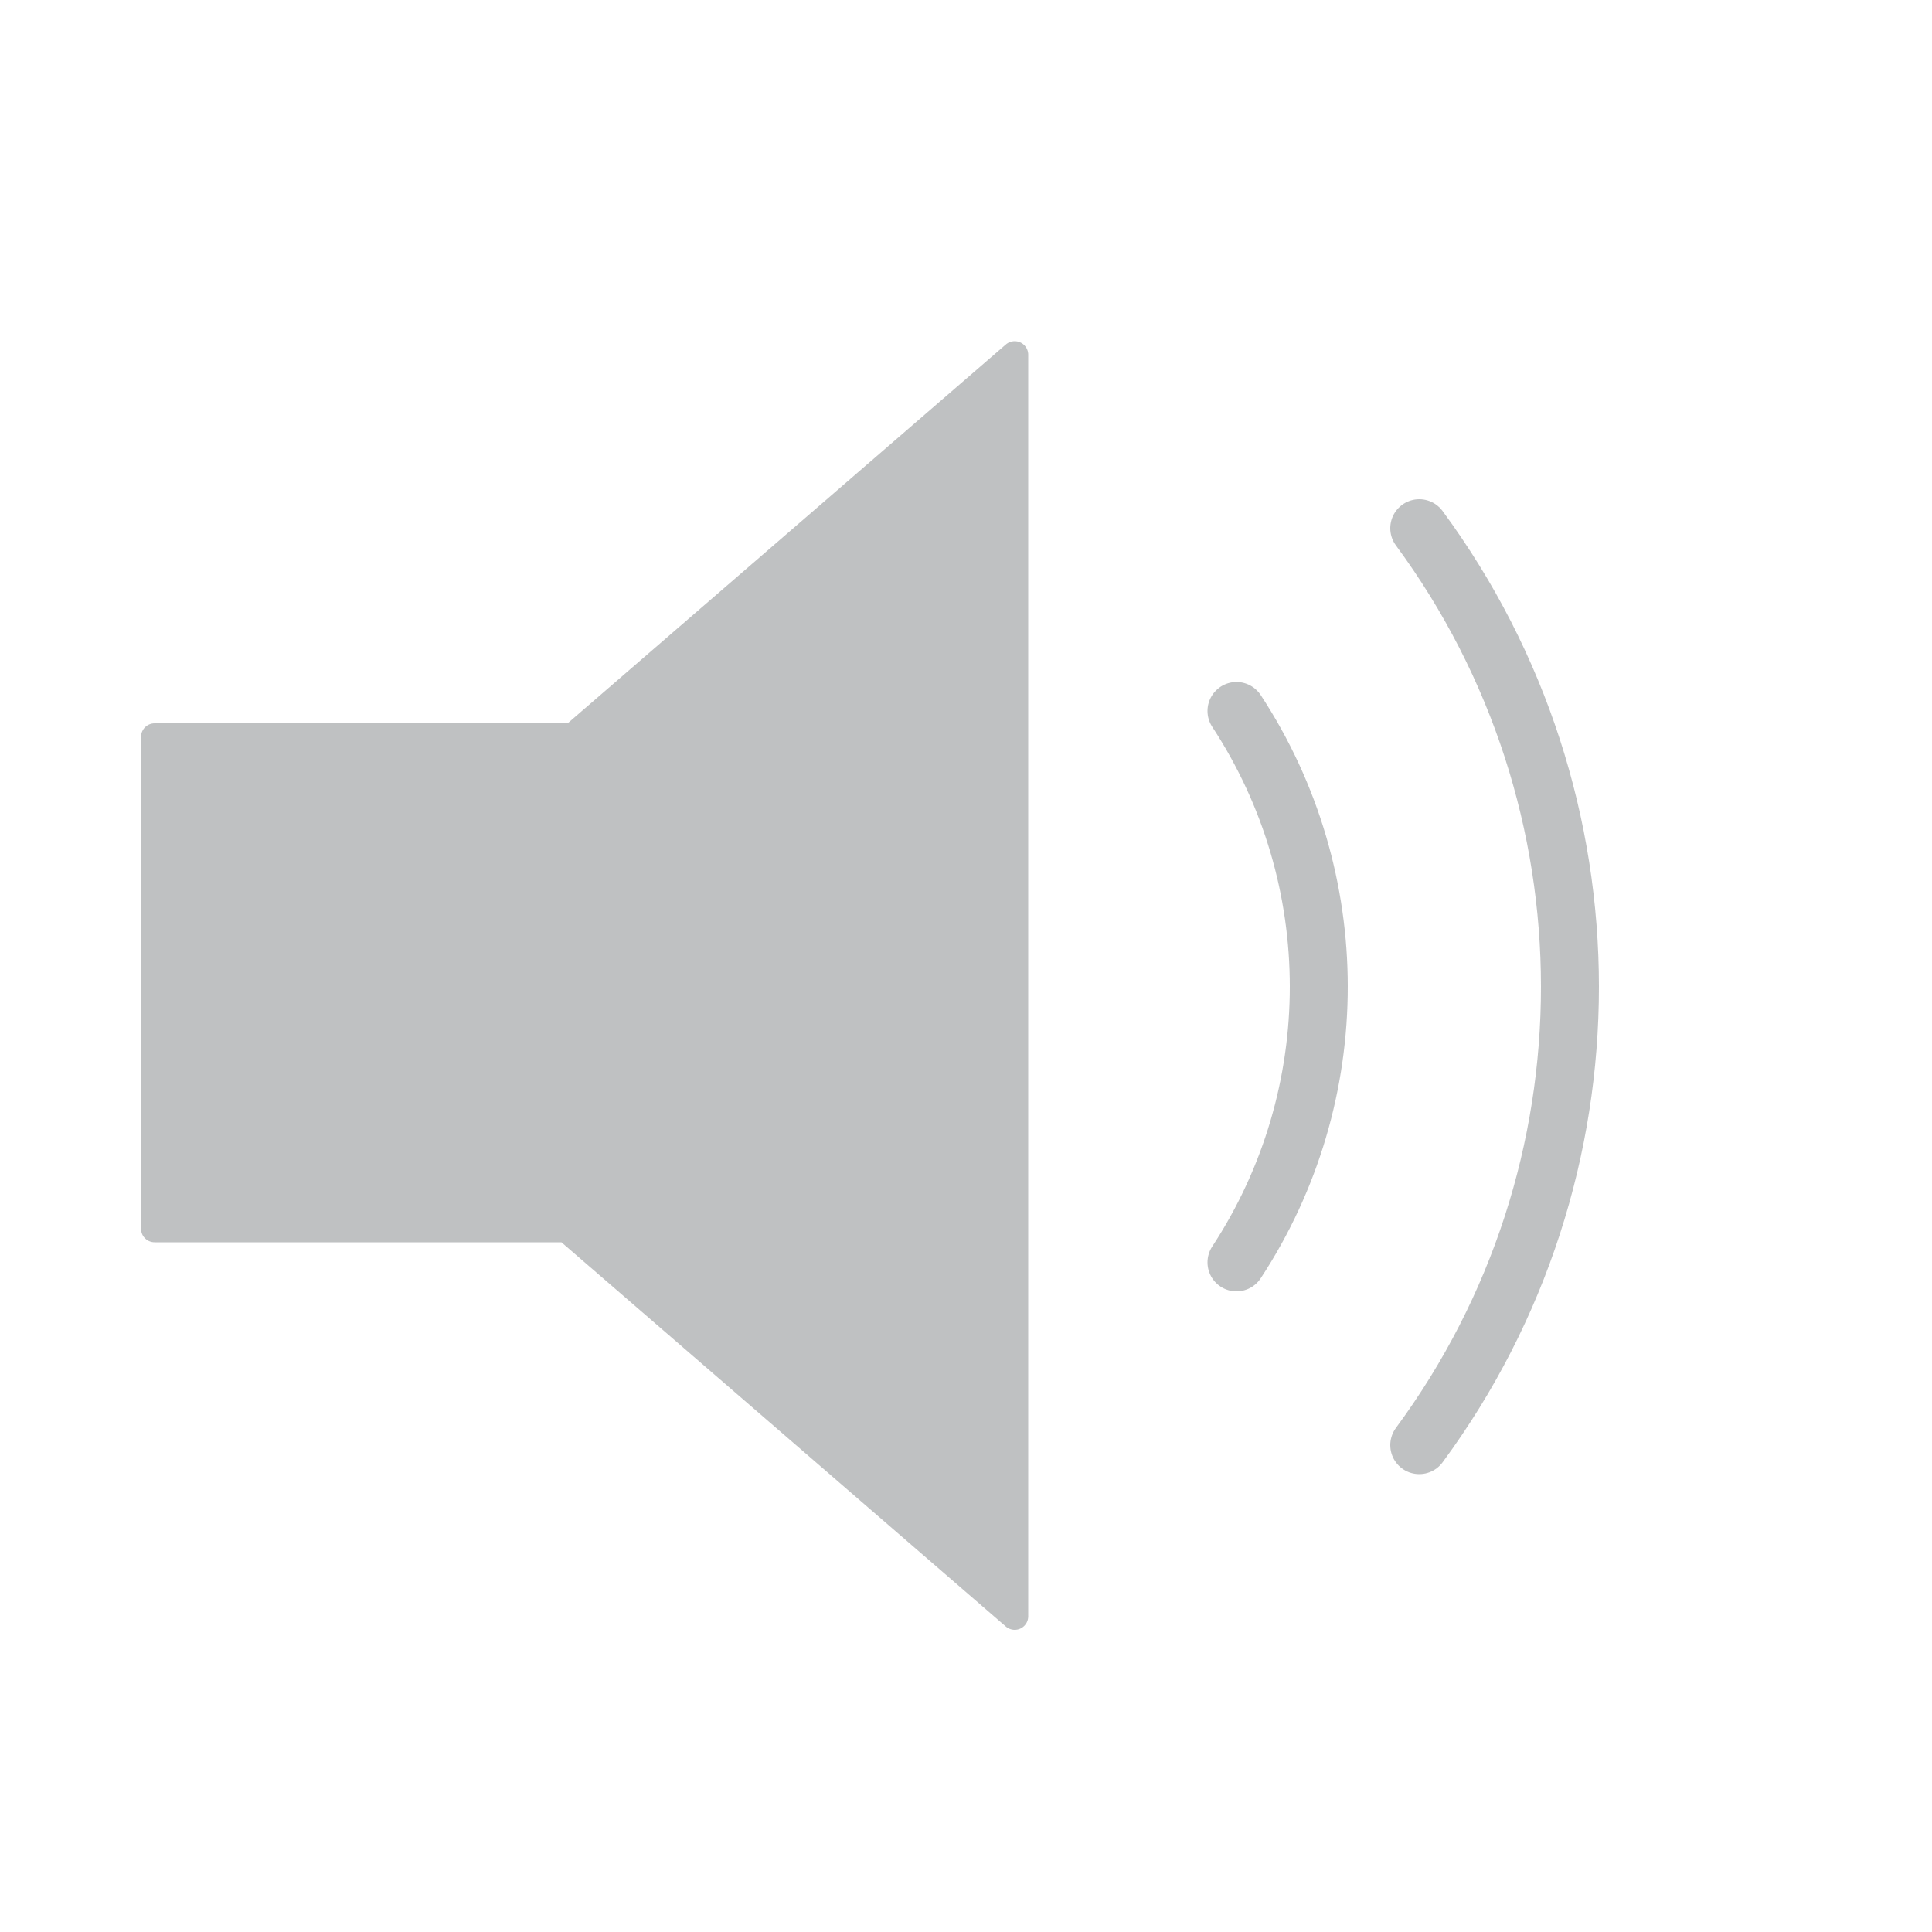
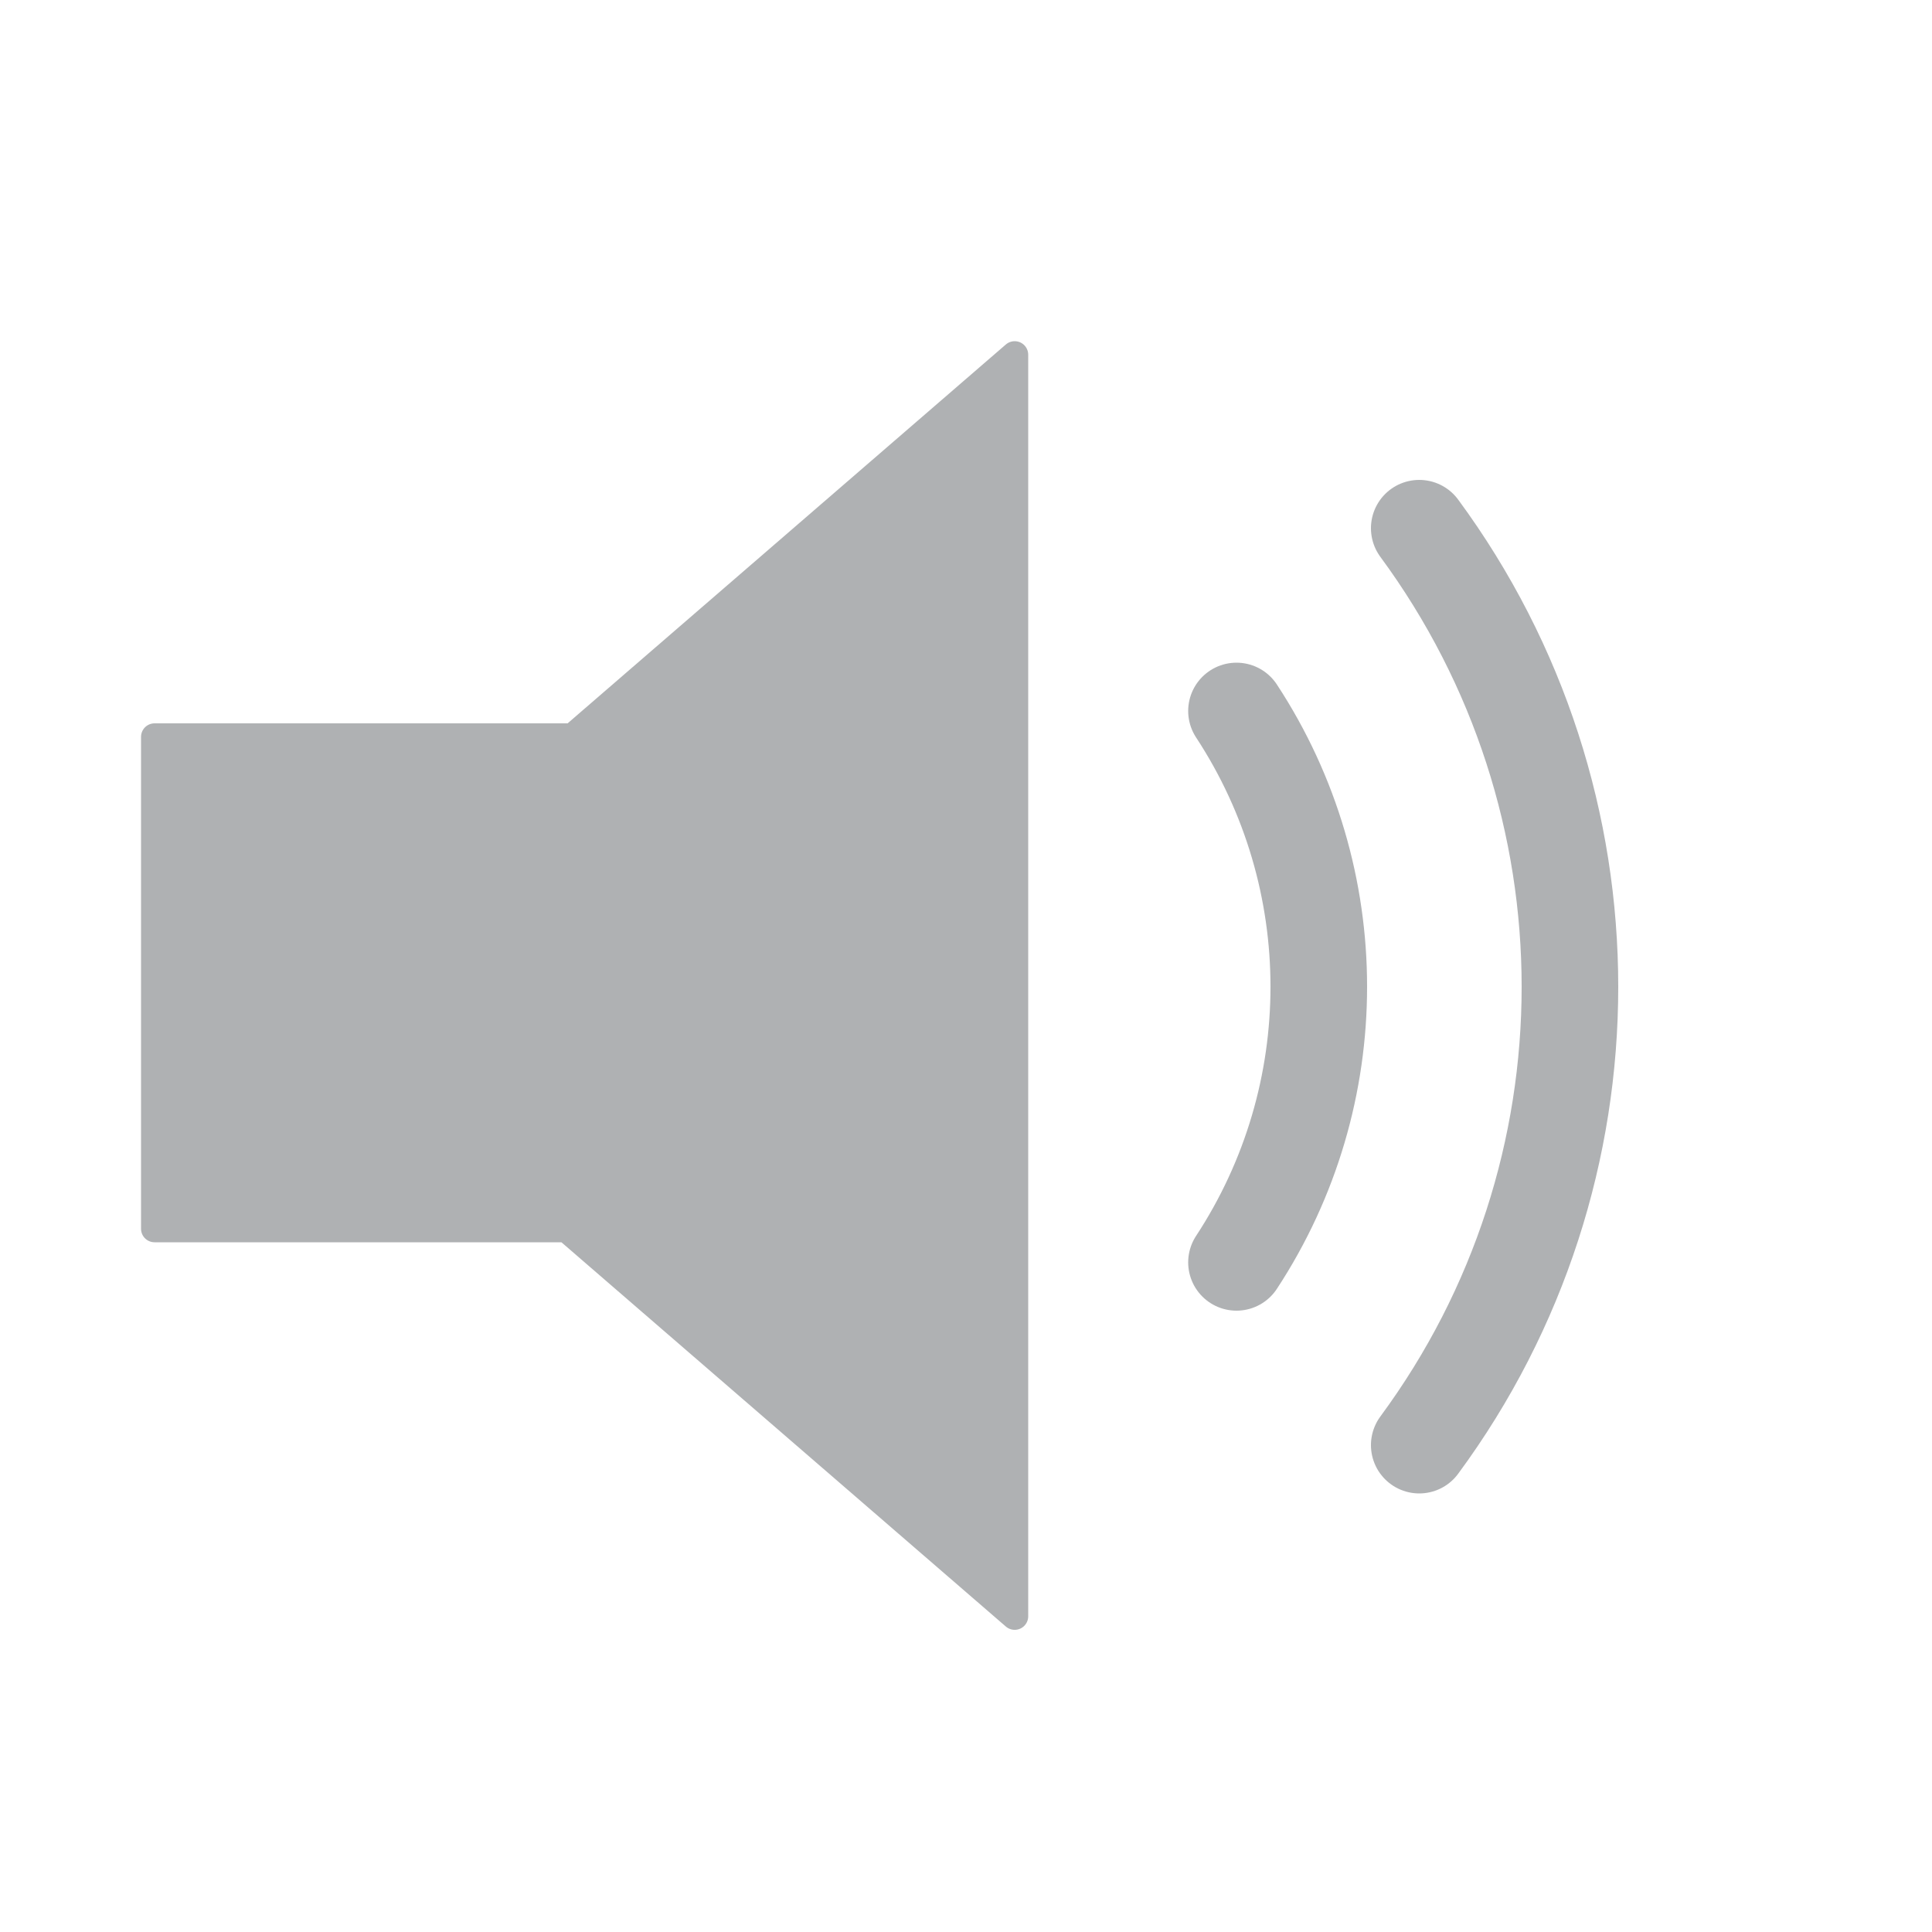
<svg xmlns="http://www.w3.org/2000/svg" version="1.1" x="0px" y="0px" width="16px" height="16px" viewBox="0 0 500 500">
-   <path fill="#AFB1B3" stroke="#AFB1B3" stroke-width="7" stroke-linejoin="round" opacity="0.8" d="M262.6,91.8l-114.4,98.9H40V318h106.6l116,100.3V91.8z" />
-   <path fill="none" stroke="#AFB1B3" stroke-width="15" stroke-linecap="round" opacity="0.8" d="M320,184c28.4,43.3,28.4,99.4,0,142.7" />
-   <path fill="none" stroke="#AFB1B3" stroke-width="15" stroke-linecap="round" opacity="0.8" d="M367.3,136.7c52,70.6,52,166.8,0,237.3" />
+   <path fill="#AFB1B3" stroke="#AFB1B3" stroke-width="7" stroke-linejoin="round" d="M262.6,91.8l-114.4,98.9H40V318h106.6l116,100.3V91.8z" />
+   <path fill="none" stroke="#AFB1B3" stroke-width="25" stroke-linecap="round" d="M320,184c28.4,43.3,28.4,99.4,0,142.7" />
+   <path fill="none" stroke="#AFB1B3" stroke-width="25" stroke-linecap="round" d="M367.3,136.7c52,70.6,52,166.8,0,237.3" />
</svg>
